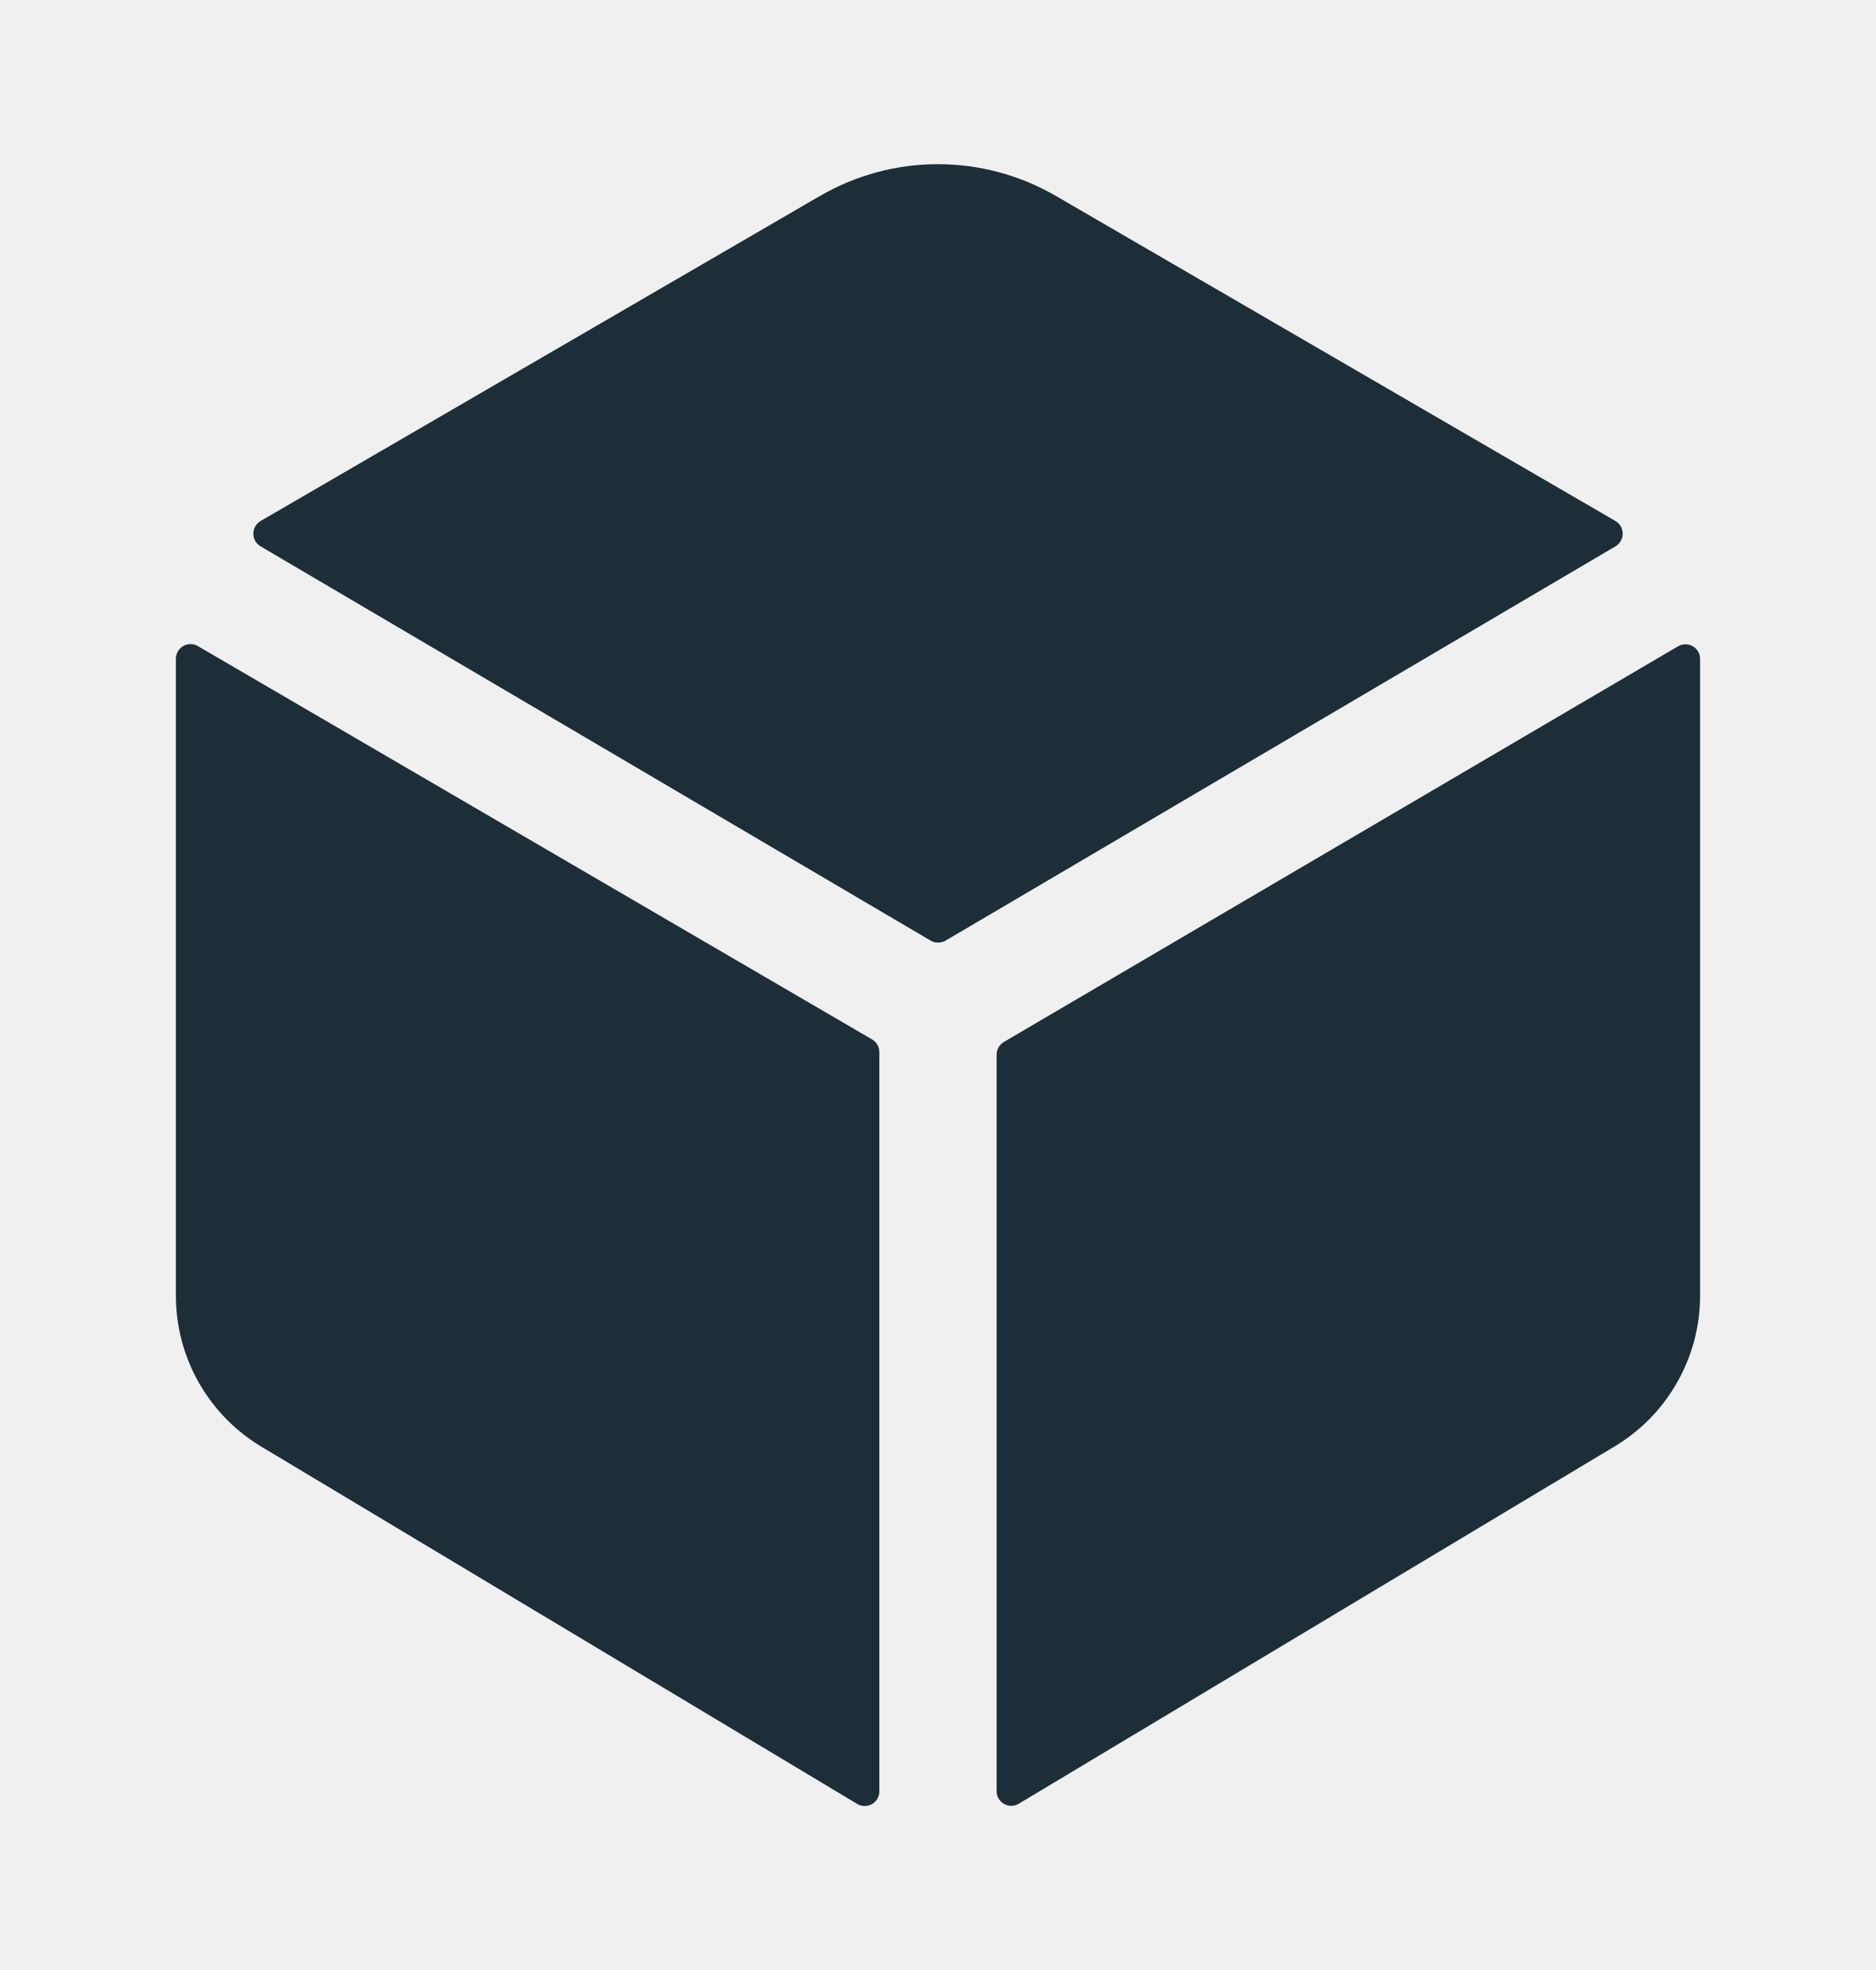
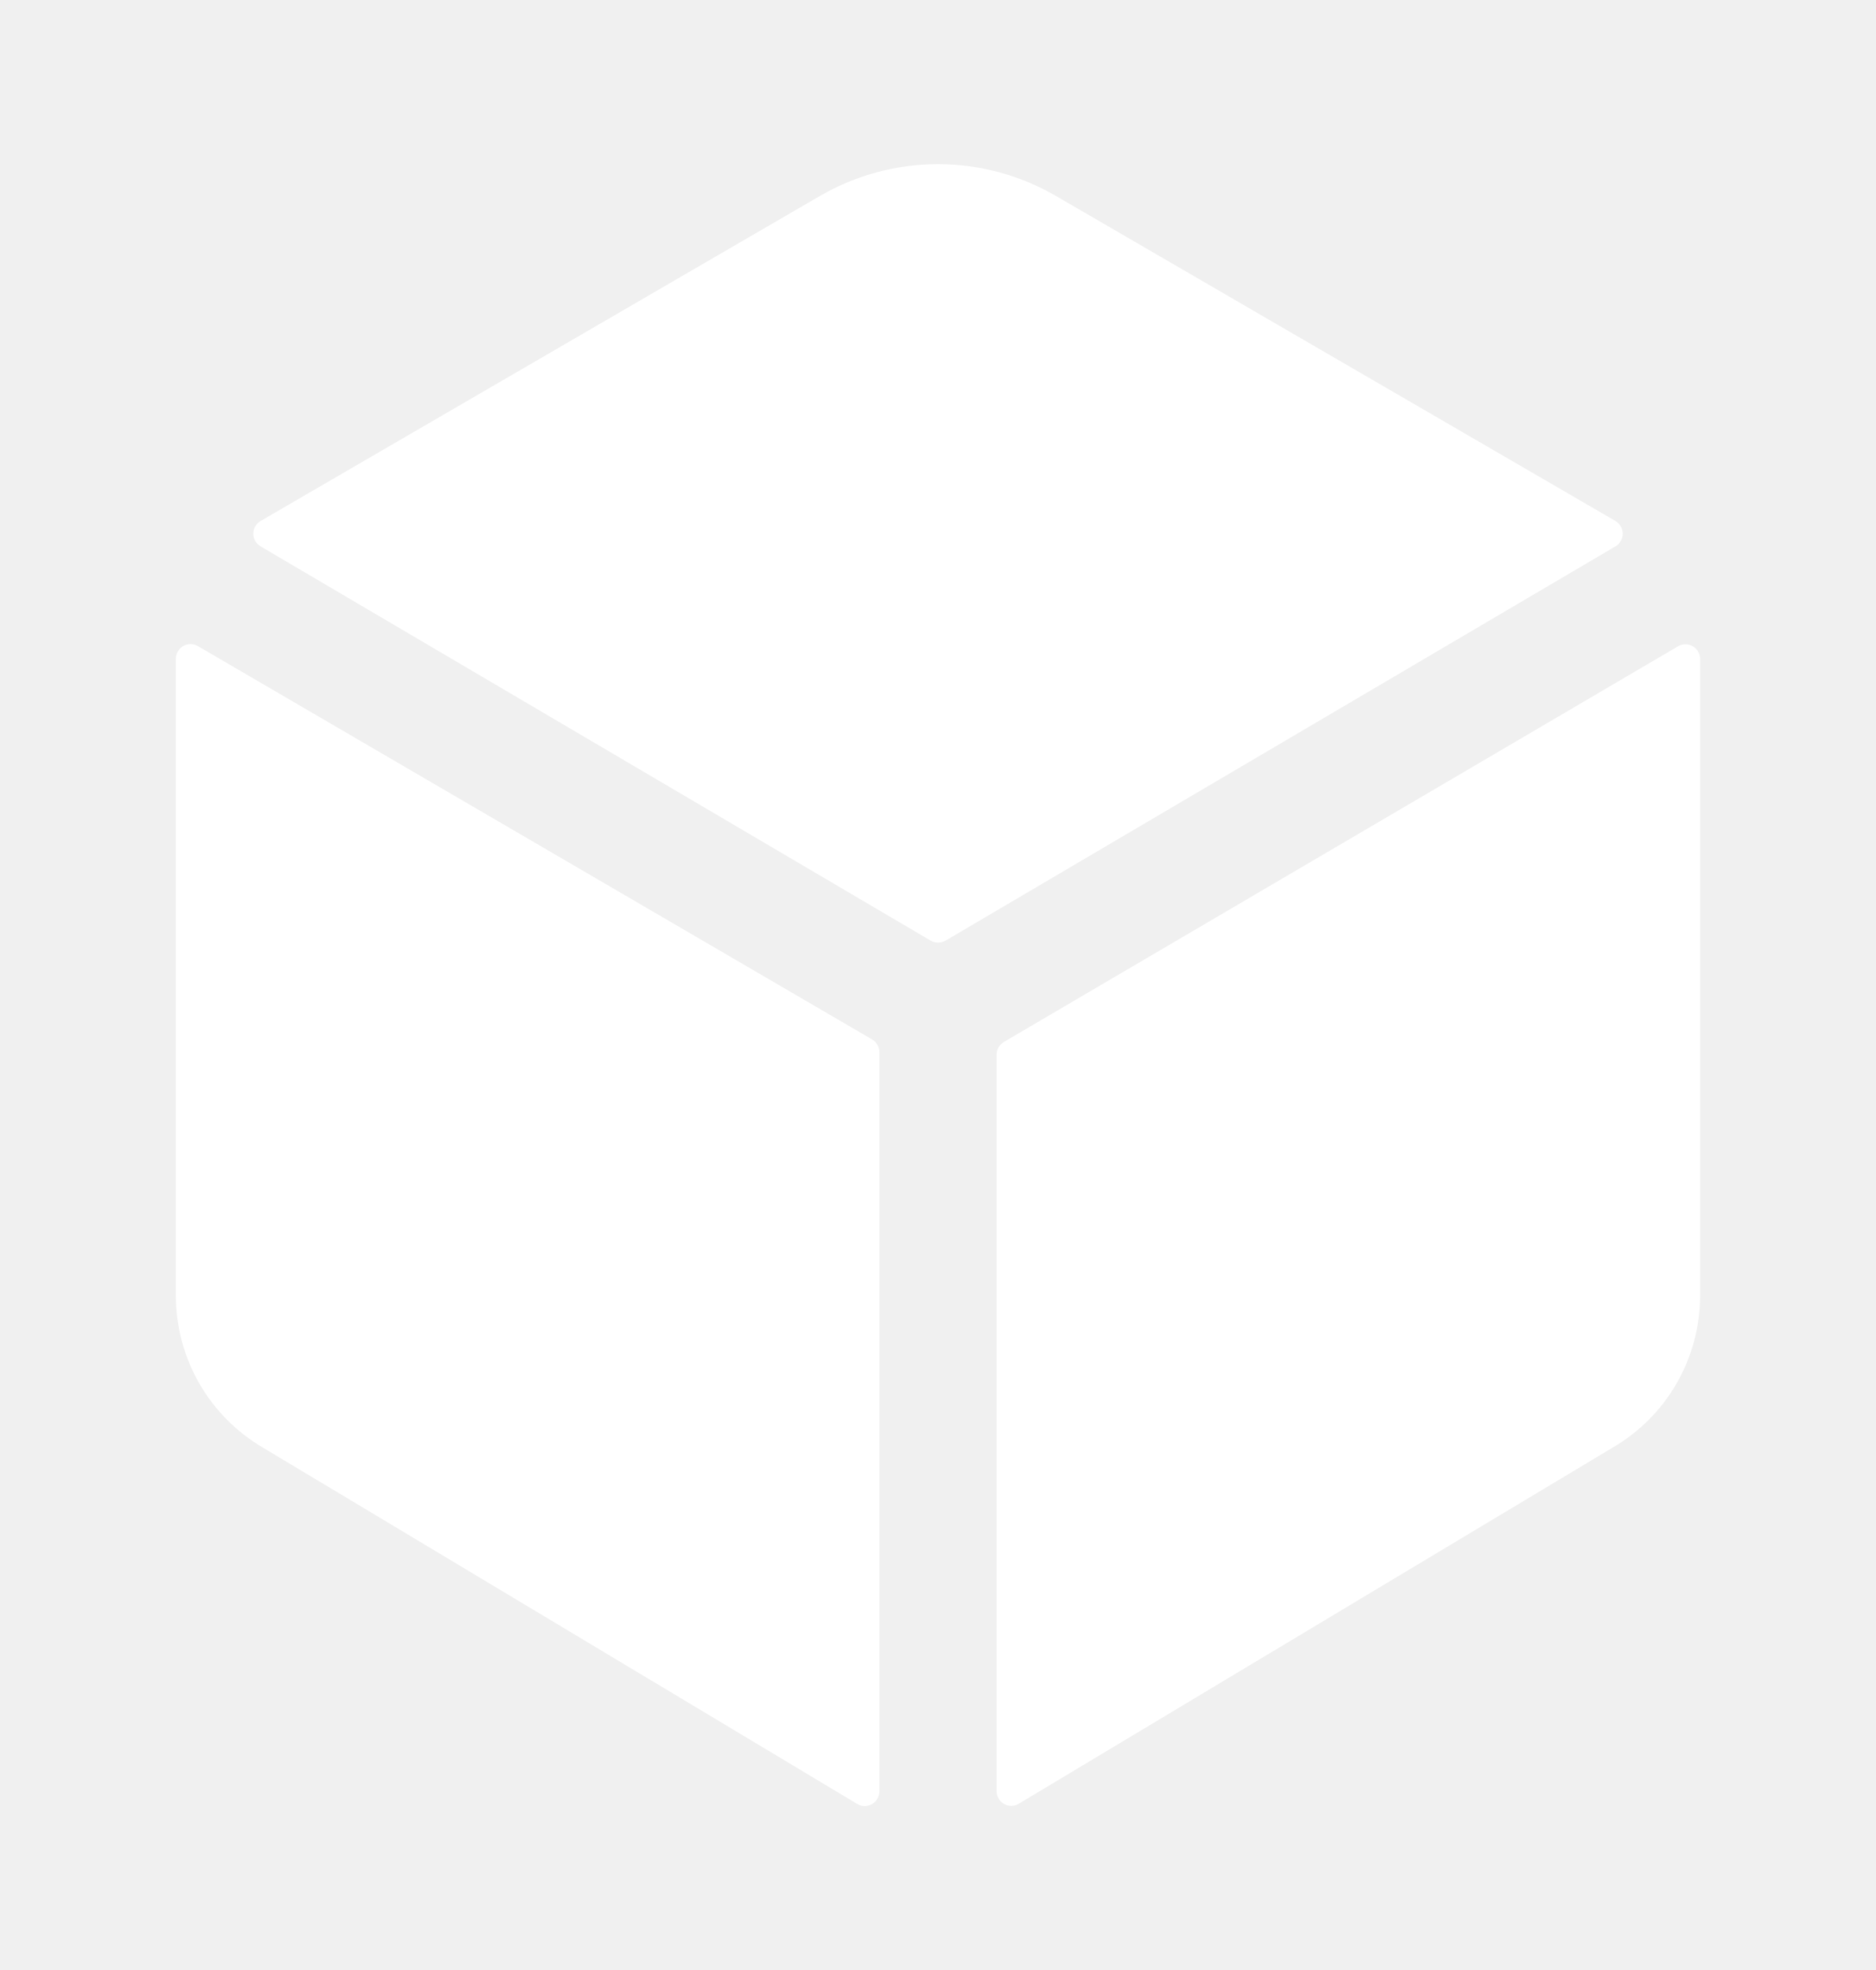
<svg xmlns="http://www.w3.org/2000/svg" width="20" height="21" viewBox="0 0 20 21" fill="none">
-   <path d="M17.223 5.824C17.246 5.81 17.266 5.791 17.279 5.767C17.293 5.743 17.3 5.717 17.3 5.689C17.3 5.662 17.293 5.635 17.279 5.611C17.266 5.588 17.246 5.568 17.223 5.554L11.256 2.088C10.874 1.867 10.441 1.75 10 1.75C9.559 1.75 9.125 1.867 8.743 2.088L2.778 5.554C2.755 5.568 2.735 5.588 2.721 5.611C2.708 5.635 2.701 5.662 2.701 5.689C2.701 5.717 2.708 5.743 2.721 5.767C2.735 5.791 2.755 5.81 2.778 5.824L9.922 10.027C9.946 10.041 9.973 10.048 10.001 10.048C10.029 10.048 10.056 10.041 10.081 10.027L17.223 5.824ZM2.109 6.887C2.086 6.873 2.059 6.866 2.031 6.866C2.003 6.866 1.976 6.874 1.953 6.887C1.929 6.901 1.909 6.921 1.896 6.945C1.882 6.969 1.875 6.996 1.875 7.023V13.816C1.876 14.143 1.962 14.465 2.125 14.748C2.289 15.032 2.523 15.268 2.806 15.433L9.141 19.231C9.164 19.245 9.191 19.252 9.219 19.252C9.246 19.252 9.273 19.245 9.297 19.231C9.321 19.217 9.34 19.198 9.354 19.174C9.368 19.15 9.375 19.123 9.375 19.096V11.215C9.375 11.187 9.368 11.161 9.354 11.137C9.34 11.113 9.321 11.093 9.297 11.08L2.109 6.887ZM10.625 11.242V19.094C10.625 19.121 10.632 19.148 10.646 19.172C10.66 19.195 10.679 19.215 10.703 19.229C10.727 19.243 10.754 19.25 10.781 19.25C10.809 19.25 10.836 19.243 10.859 19.229L17.193 15.431C17.476 15.266 17.711 15.031 17.874 14.747C18.038 14.464 18.124 14.143 18.125 13.816V7.023C18.125 6.996 18.118 6.969 18.104 6.945C18.09 6.922 18.07 6.902 18.047 6.889C18.023 6.875 17.996 6.868 17.969 6.868C17.941 6.868 17.914 6.875 17.891 6.889L10.703 11.107C10.68 11.121 10.66 11.141 10.646 11.164C10.632 11.188 10.625 11.215 10.625 11.242Z" fill="#1D2E39" />
+   <path d="M17.223 5.824C17.246 5.811 17.266 5.791 17.279 5.767C17.293 5.743 17.3 5.717 17.3 5.689C17.3 5.662 17.293 5.635 17.279 5.611C17.266 5.588 17.246 5.568 17.223 5.554L11.256 2.088C10.874 1.867 10.441 1.75 10 1.75C9.559 1.75 9.125 1.867 8.743 2.088L2.778 5.554C2.755 5.568 2.735 5.588 2.721 5.611C2.708 5.635 2.701 5.662 2.701 5.689C2.701 5.717 2.708 5.743 2.721 5.767C2.735 5.791 2.755 5.811 2.778 5.824L9.922 10.027C9.946 10.041 9.973 10.048 10.001 10.048C10.029 10.048 10.056 10.041 10.081 10.027L17.223 5.824ZM2.109 6.887C2.086 6.873 2.059 6.866 2.031 6.866C2.003 6.866 1.976 6.874 1.953 6.887C1.929 6.901 1.909 6.921 1.896 6.945C1.882 6.969 1.875 6.996 1.875 7.023V13.816C1.876 14.143 1.962 14.465 2.125 14.748C2.289 15.032 2.523 15.268 2.806 15.433L9.141 19.231C9.164 19.245 9.191 19.252 9.219 19.252C9.246 19.252 9.273 19.245 9.297 19.231C9.321 19.217 9.34 19.198 9.354 19.174C9.368 19.15 9.375 19.123 9.375 19.096V11.215C9.375 11.188 9.368 11.161 9.354 11.137C9.34 11.113 9.321 11.093 9.297 11.08L2.109 6.887ZM10.625 11.242V19.094C10.625 19.121 10.632 19.148 10.646 19.172C10.66 19.196 10.679 19.215 10.703 19.229C10.727 19.243 10.754 19.25 10.781 19.25C10.809 19.25 10.836 19.243 10.859 19.229L17.193 15.431C17.476 15.266 17.711 15.031 17.874 14.748C18.038 14.464 18.124 14.143 18.125 13.816V7.023C18.125 6.996 18.118 6.969 18.104 6.946C18.09 6.922 18.07 6.902 18.047 6.889C18.023 6.875 17.996 6.868 17.969 6.868C17.941 6.868 17.914 6.875 17.891 6.889L10.703 11.107C10.68 11.121 10.66 11.141 10.646 11.164C10.632 11.188 10.625 11.215 10.625 11.242Z" fill="white" />
</svg>
